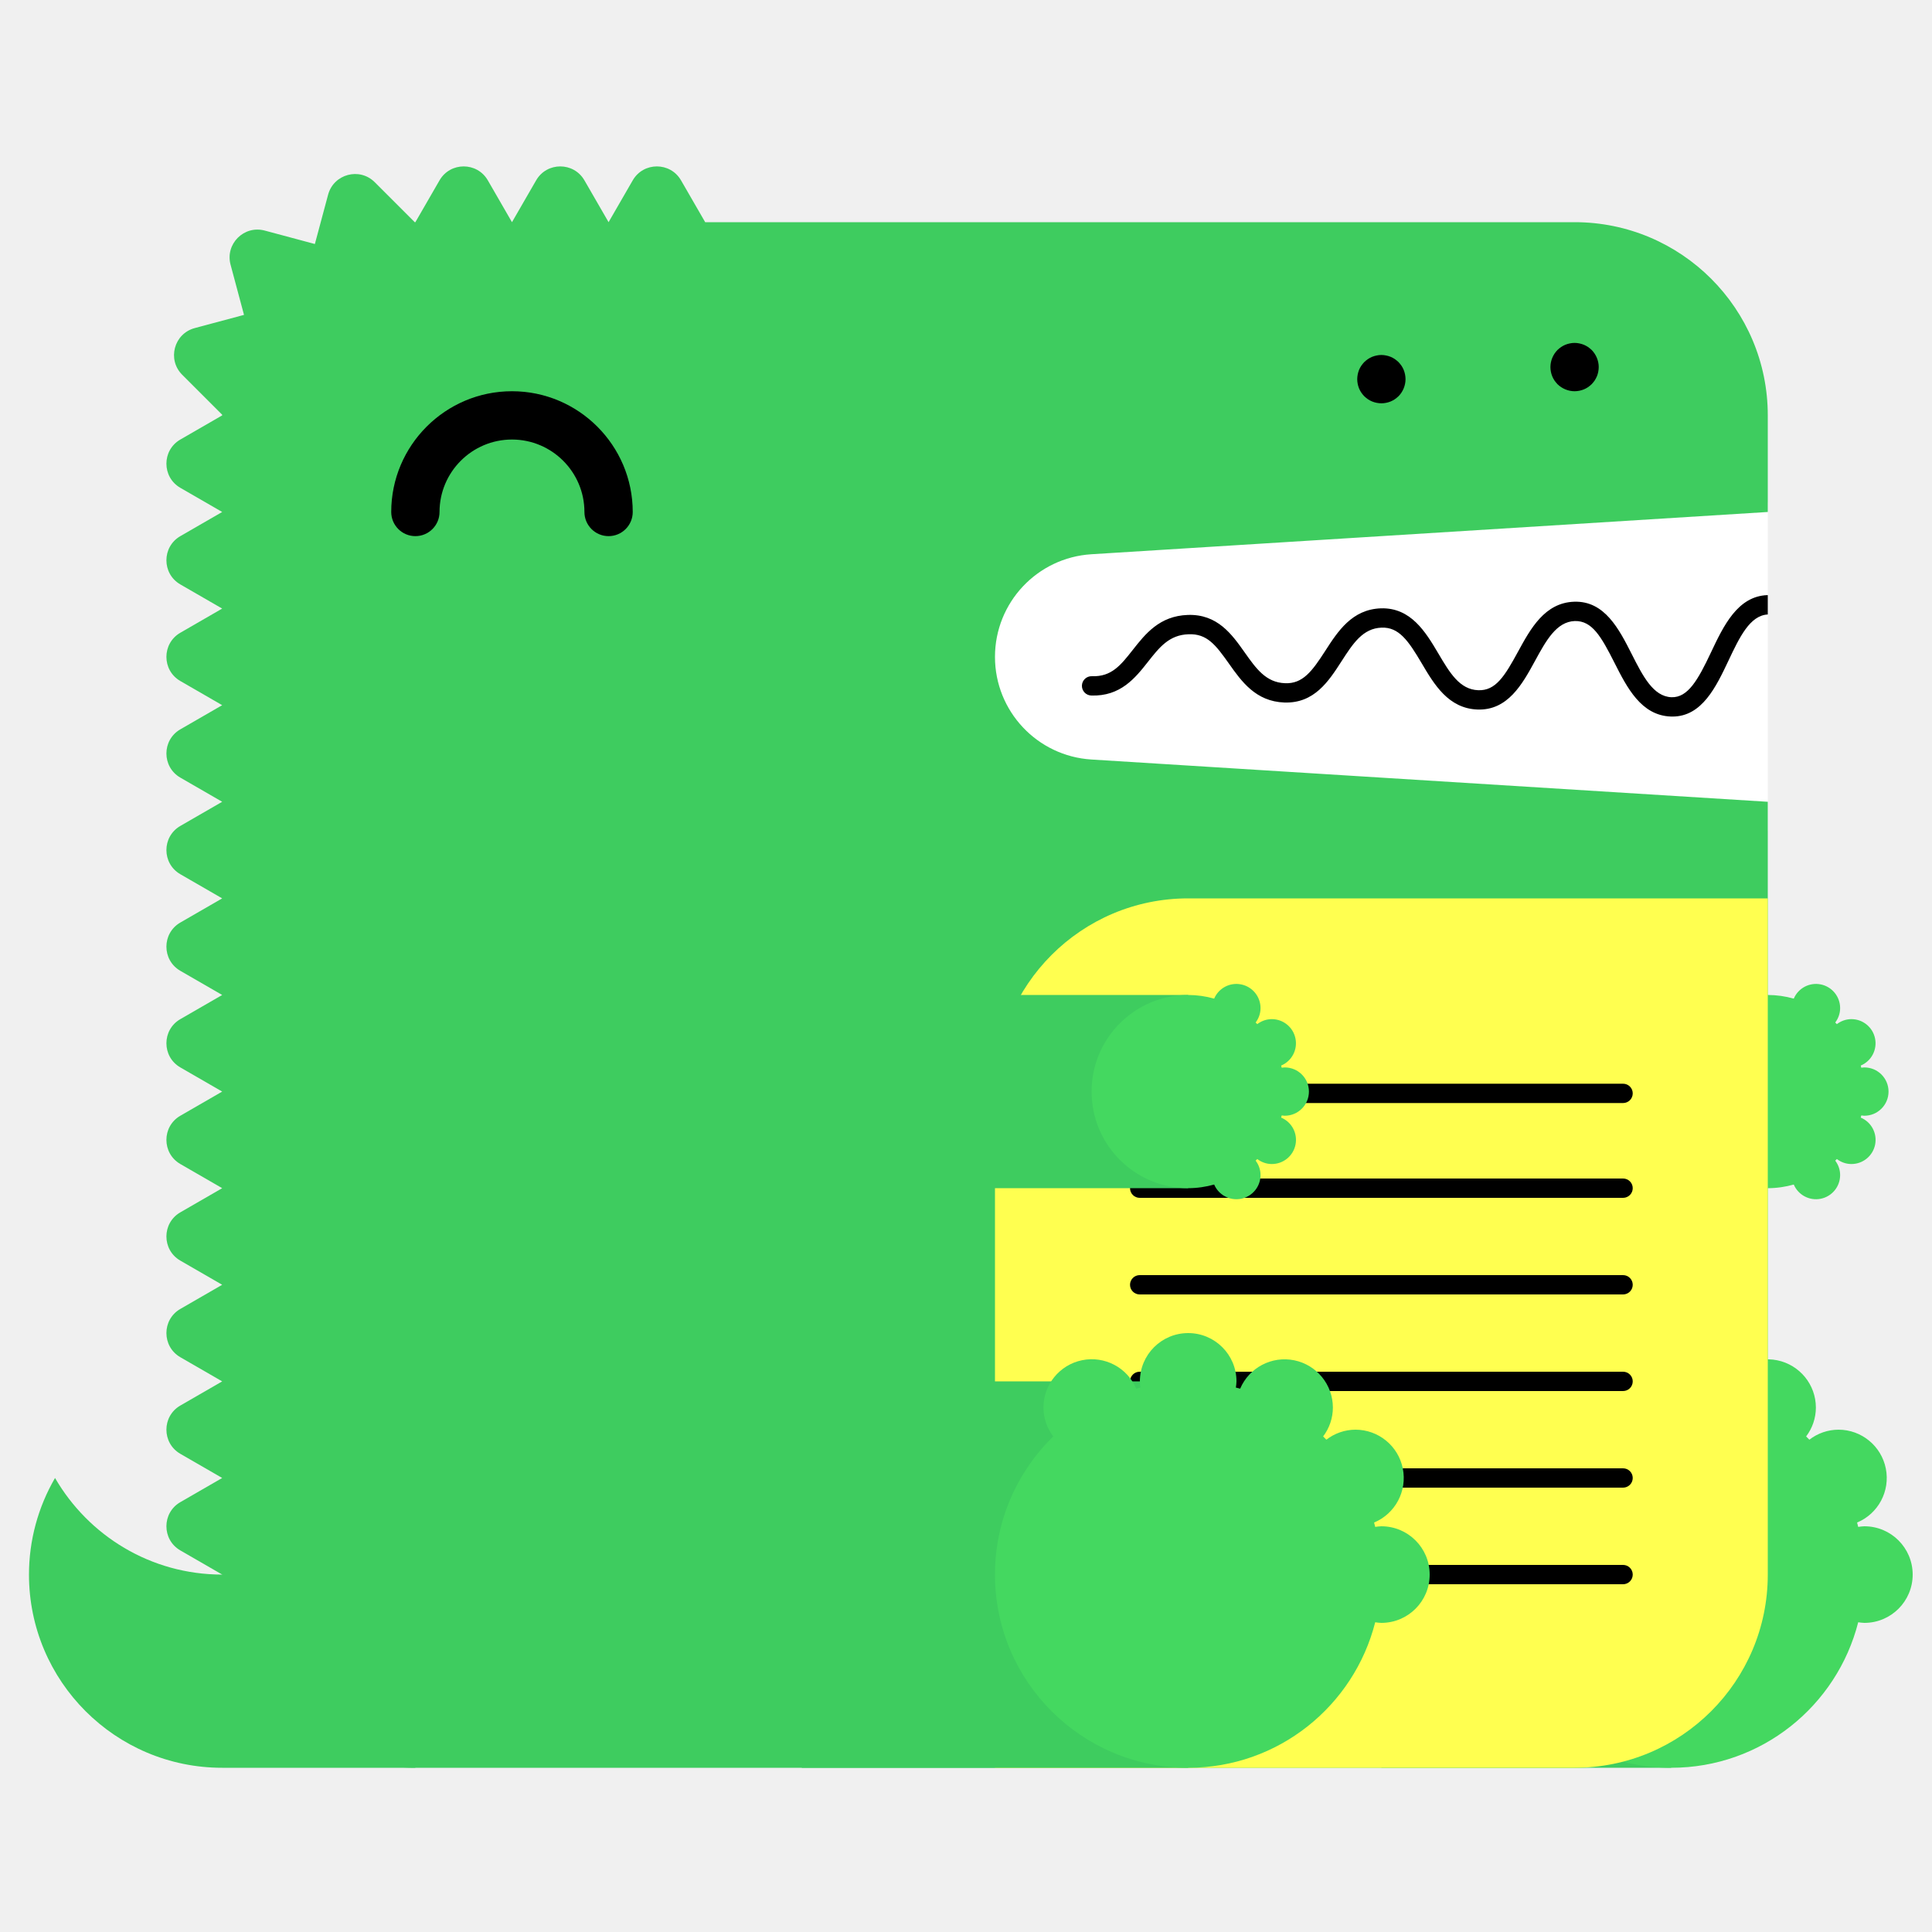
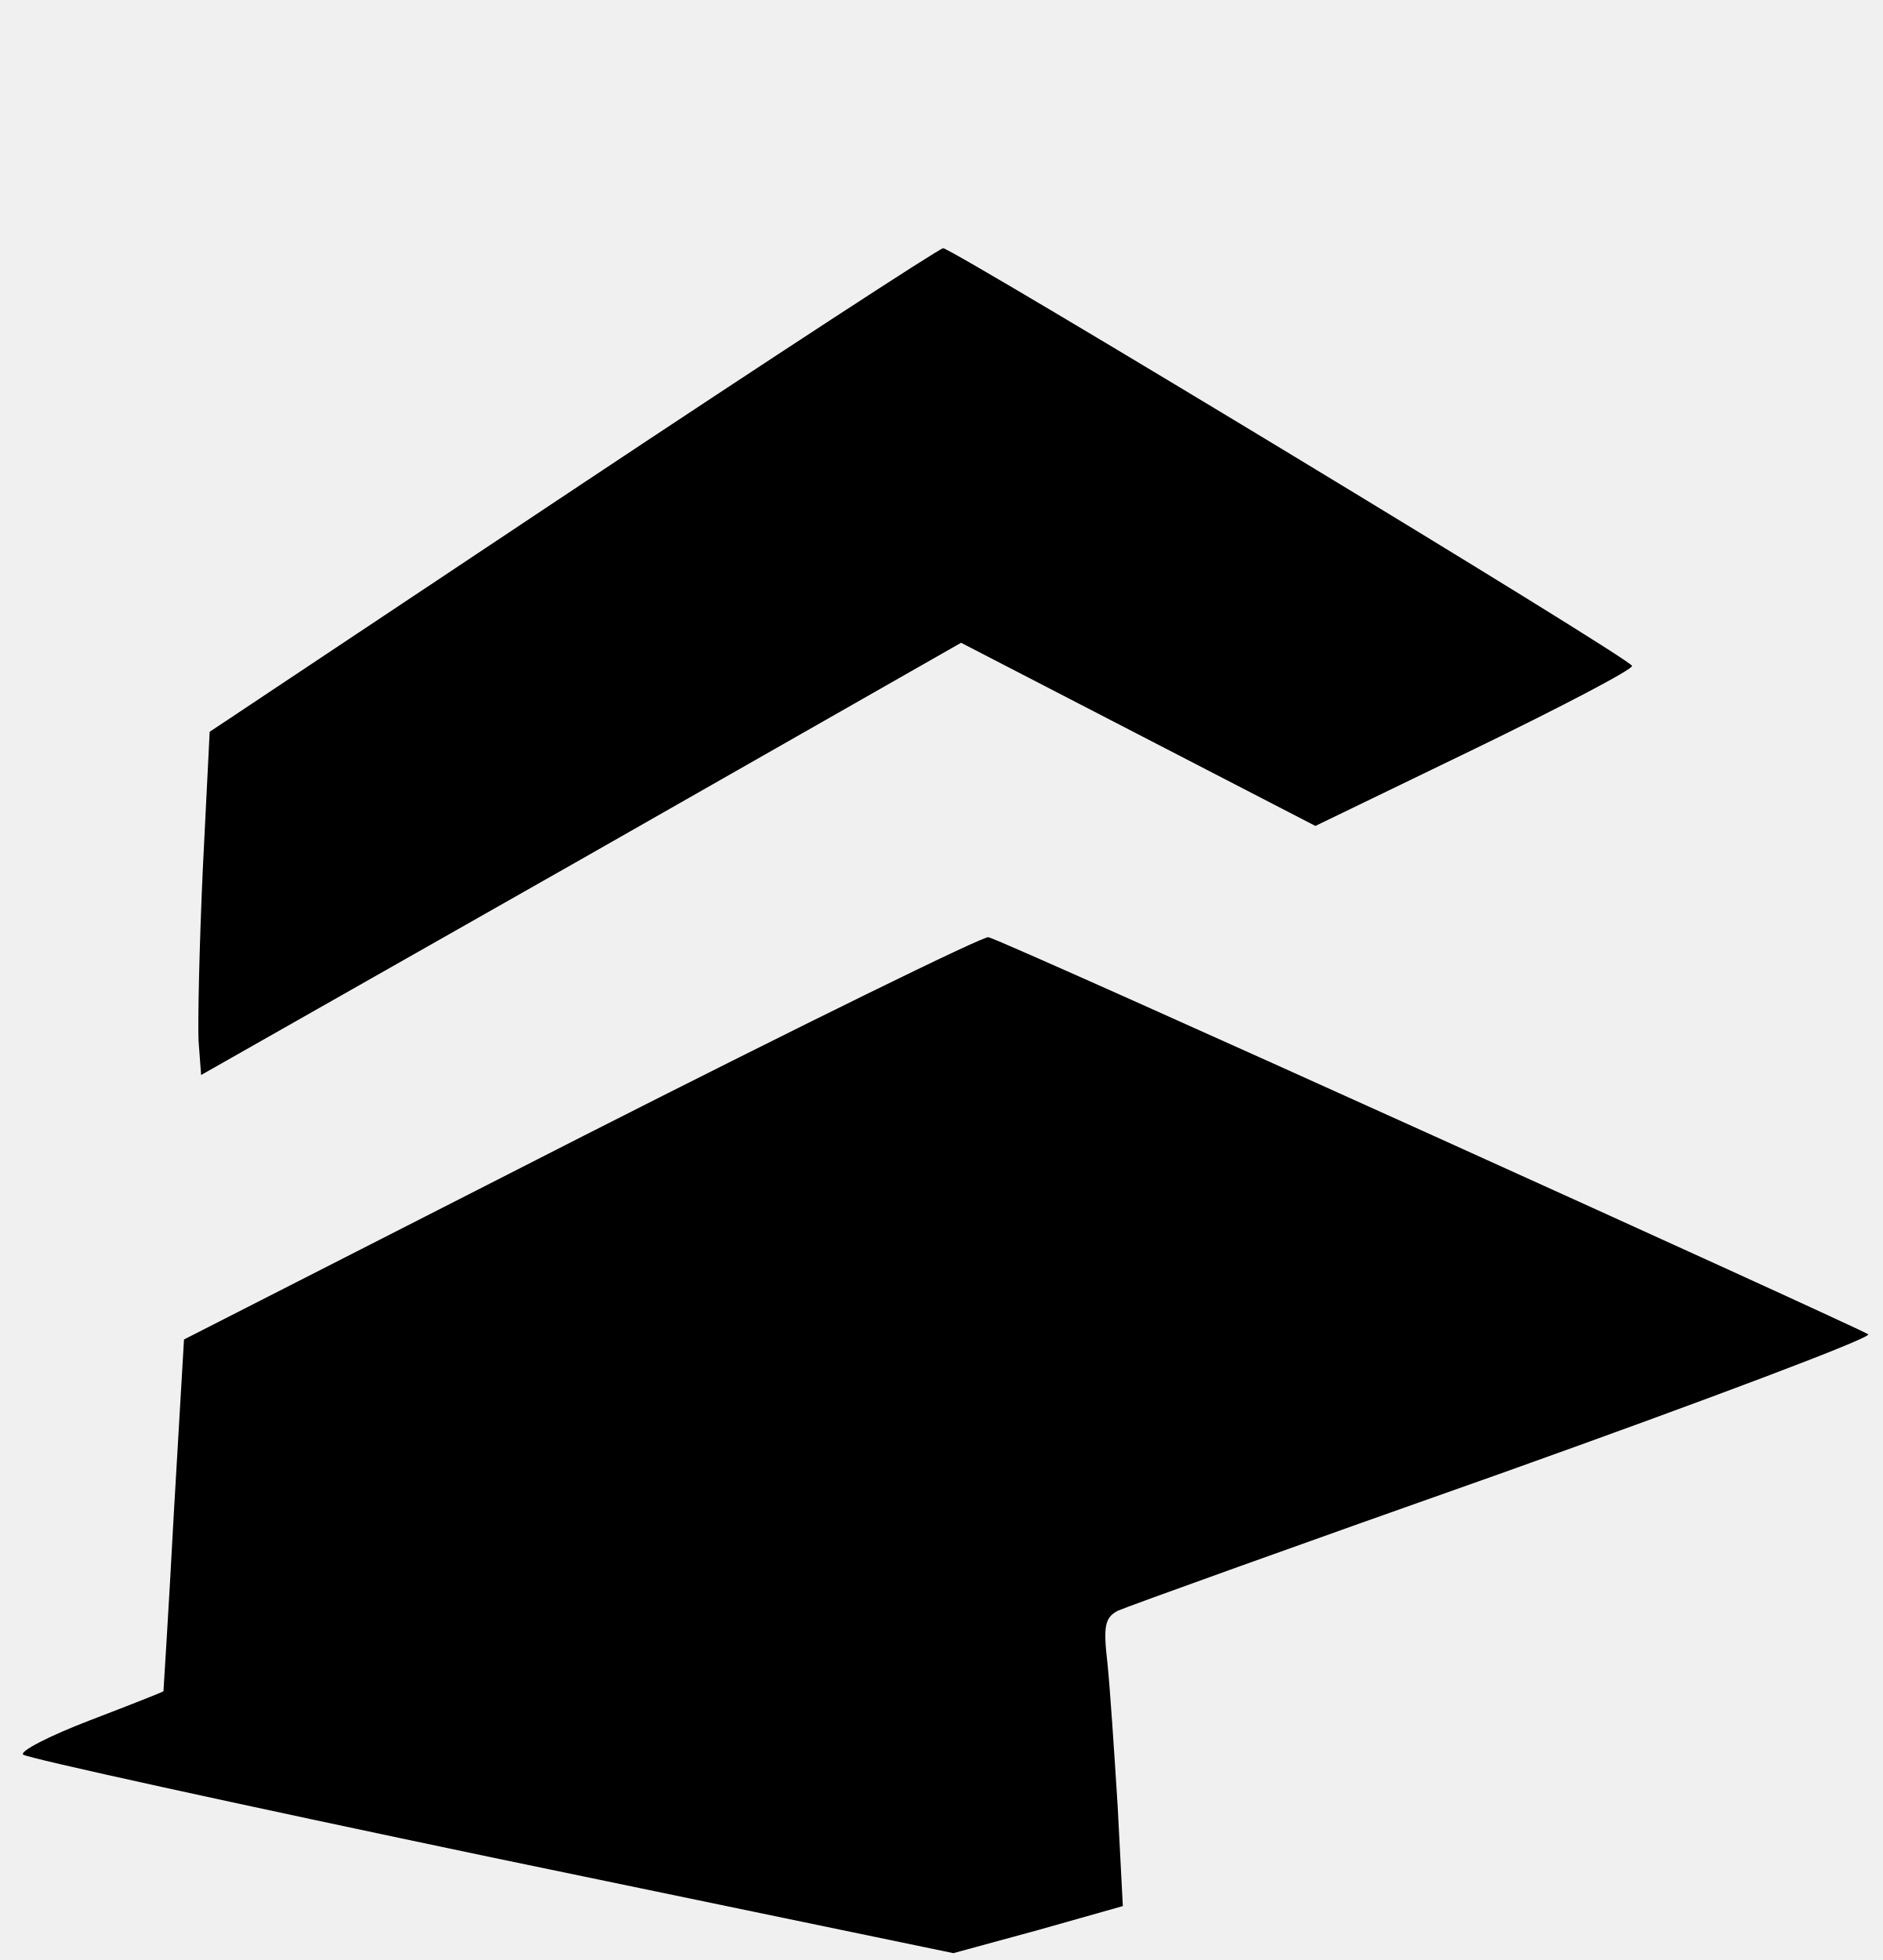
- <svg xmlns="http://www.w3.org/2000/svg" width="200" height="200" viewBox="0 0 200 200">
-   <g fill="none" fill-rule="evenodd">
-     <path fill="#FFF" d="M99 52h84v34H99z" />
-     <path d="M23 163c-7.398 0-13.843-4.027-17.303-10A19.886 19.886 0 0 0 3 163c0 11.046 8.954 20 20 20h20v-20H23z" fill="#3ECC5F" />
-     <path d="M112.98 57.376L183 53V43c0-11.046-8.954-20-20-20H73l-2.5-4.33c-1.112-1.925-3.889-1.925-5 0L63 23l-2.5-4.33c-1.111-1.925-3.889-1.925-5 0L53 23l-2.5-4.33c-1.111-1.925-3.889-1.925-5 0L43 23c-.022 0-.042.003-.065.003l-4.142-4.141c-1.57-1.571-4.252-.853-4.828 1.294l-1.369 5.104-5.192-1.392c-2.148-.575-4.111 1.389-3.535 3.536l1.39 5.193-5.102 1.367c-2.148.576-2.867 3.259-1.296 4.83l4.142 4.142c0 .021-.003.042-.003.064l-4.33 2.5c-1.925 1.111-1.925 3.889 0 5L23 53l-4.33 2.5c-1.925 1.111-1.925 3.889 0 5L23 63l-4.33 2.5c-1.925 1.111-1.925 3.889 0 5L23 73l-4.33 2.5c-1.925 1.111-1.925 3.889 0 5L23 83l-4.33 2.5c-1.925 1.111-1.925 3.889 0 5L23 93l-4.33 2.5c-1.925 1.111-1.925 3.889 0 5L23 103l-4.33 2.5c-1.925 1.111-1.925 3.889 0 5L23 113l-4.33 2.5c-1.925 1.111-1.925 3.889 0 5L23 123l-4.33 2.5c-1.925 1.111-1.925 3.889 0 5L23 133l-4.33 2.5c-1.925 1.111-1.925 3.889 0 5L23 143l-4.33 2.5c-1.925 1.111-1.925 3.889 0 5L23 153l-4.33 2.5c-1.925 1.111-1.925 3.889 0 5L23 163c0 11.046 8.954 20 20 20h120c11.046 0 20-8.954 20-20V83l-70.02-4.376A10.645 10.645 0 0 1 103 68c0-5.621 4.37-10.273 9.98-10.624" fill="#3ECC5F" />
-     <path fill="#3ECC5F" d="M143 183h30v-40h-30z" />
-     <path d="M193 158c-.219 0-.428.037-.639.064-.038-.15-.074-.301-.116-.451A5 5 0 0 0 190.32 148a4.96 4.96 0 0 0-3.016 1.036 26.531 26.531 0 0 0-.335-.336 4.955 4.955 0 0 0 1.011-2.987 5 5 0 0 0-9.599-1.959c-.148-.042-.297-.077-.445-.115.027-.211.064-.42.064-.639a5 5 0 0 0-5-5 5 5 0 0 0-5 5c0 .219.037.428.064.639-.148.038-.297.073-.445.115a4.998 4.998 0 0 0-9.599 1.959c0 1.125.384 2.151 1.011 2.987-3.717 3.632-6.031 8.693-6.031 14.3 0 11.046 8.954 20 20 20 9.339 0 17.16-6.41 19.361-15.064.211.027.42.064.639.064a5 5 0 0 0 5-5 5 5 0 0 0-5-5" fill="#44D860" />
-     <path fill="#3ECC5F" d="M153 123h30v-20h-30z" />
-     <path d="M193 115.5a2.5 2.5 0 1 0 0-5c-.109 0-.214.019-.319.032-.02-.075-.037-.15-.058-.225a2.501 2.501 0 0 0-.963-4.807c-.569 0-1.088.197-1.508.518a6.653 6.653 0 0 0-.168-.168c.314-.417.506-.931.506-1.494a2.5 2.5 0 0 0-4.8-.979A9.987 9.987 0 0 0 183 103c-5.522 0-10 4.478-10 10s4.478 10 10 10c.934 0 1.833-.138 2.69-.377a2.5 2.5 0 0 0 4.8-.979c0-.563-.192-1.077-.506-1.494.057-.055.113-.111.168-.168.42.321.939.518 1.508.518a2.5 2.5 0 0 0 .963-4.807c.021-.074.038-.15.058-.225.105.013.21.032.319.032" fill="#44D860" />
-     <path d="M63 55.5a2.5 2.5 0 0 1-2.5-2.5c0-4.136-3.364-7.5-7.5-7.5s-7.5 3.364-7.5 7.5a2.5 2.5 0 1 1-5 0c0-6.893 5.607-12.5 12.5-12.5S65.5 46.107 65.5 53a2.5 2.5 0 0 1-2.5 2.5" fill="#000" />
-     <path d="M103 183h60c11.046 0 20-8.954 20-20V93h-60c-11.046 0-20 8.954-20 20v70z" fill="#FFFF50" />
-     <path d="M168.02 124h-50.04a1 1 0 1 1 0-2h50.04a1 1 0 1 1 0 2m0 20h-50.04a1 1 0 1 1 0-2h50.04a1 1 0 1 1 0 2m0 20h-50.04a1 1 0 1 1 0-2h50.04a1 1 0 1 1 0 2m0-49.814h-50.04a1 1 0 1 1 0-2h50.04a1 1 0 1 1 0 2m0 19.814h-50.04a1 1 0 1 1 0-2h50.04a1 1 0 1 1 0 2m0 20h-50.04a1 1 0 1 1 0-2h50.04a1 1 0 1 1 0 2M183 61.611c-.012 0-.022-.006-.034-.005-3.09.105-4.552 3.196-5.842 5.923-1.346 2.85-2.387 4.703-4.093 4.647-1.889-.068-2.969-2.202-4.113-4.46-1.314-2.594-2.814-5.536-5.963-5.426-3.046.104-4.513 2.794-5.807 5.167-1.377 2.528-2.314 4.065-4.121 3.994-1.927-.07-2.951-1.805-4.136-3.813-1.321-2.236-2.848-4.75-5.936-4.664-2.994.103-4.465 2.385-5.763 4.4-1.373 2.13-2.335 3.428-4.165 3.351-1.973-.07-2.992-1.51-4.171-3.177-1.324-1.873-2.816-3.993-5.895-3.89-2.928.1-4.399 1.97-5.696 3.618-1.232 1.564-2.194 2.802-4.229 2.724a1 1 0 0 0-.072 2c3.017.101 4.545-1.8 5.872-3.487 1.177-1.496 2.193-2.787 4.193-2.855 1.926-.082 2.829 1.115 4.195 3.045 1.297 1.834 2.769 3.914 5.731 4.021 3.103.104 4.596-2.215 5.918-4.267 1.182-1.834 2.202-3.417 4.15-3.484 1.793-.067 2.769 1.35 4.145 3.681 1.297 2.197 2.766 4.686 5.787 4.796 3.125.108 4.634-2.62 5.949-5.035 1.139-2.088 2.214-4.06 4.119-4.126 1.793-.042 2.728 1.595 4.111 4.33 1.292 2.553 2.757 5.445 5.825 5.556l.169.003c3.064 0 4.518-3.075 5.805-5.794 1.139-2.41 2.217-4.68 4.067-4.773v-2z" fill="#000" />
-     <path fill="#3ECC5F" d="M83 183h40v-40H83z" />
-     <path d="M143 158c-.219 0-.428.037-.639.064-.038-.15-.074-.301-.116-.451A5 5 0 0 0 140.32 148a4.96 4.96 0 0 0-3.016 1.036 26.531 26.531 0 0 0-.335-.336 4.955 4.955 0 0 0 1.011-2.987 5 5 0 0 0-9.599-1.959c-.148-.042-.297-.077-.445-.115.027-.211.064-.42.064-.639a5 5 0 0 0-5-5 5 5 0 0 0-5 5c0 .219.037.428.064.639-.148.038-.297.073-.445.115a4.998 4.998 0 0 0-9.599 1.959c0 1.125.384 2.151 1.011 2.987-3.717 3.632-6.031 8.693-6.031 14.3 0 11.046 8.954 20 20 20 9.339 0 17.16-6.41 19.361-15.064.211.027.42.064.639.064a5 5 0 0 0 5-5 5 5 0 0 0-5-5" fill="#44D860" />
-     <path fill="#3ECC5F" d="M83 123h40v-20H83z" />
-     <path d="M133 115.5a2.5 2.5 0 1 0 0-5c-.109 0-.214.019-.319.032-.02-.075-.037-.15-.058-.225a2.501 2.501 0 0 0-.963-4.807c-.569 0-1.088.197-1.508.518a6.653 6.653 0 0 0-.168-.168c.314-.417.506-.931.506-1.494a2.5 2.5 0 0 0-4.8-.979A9.987 9.987 0 0 0 123 103c-5.522 0-10 4.478-10 10s4.478 10 10 10c.934 0 1.833-.138 2.69-.377a2.5 2.5 0 0 0 4.8-.979c0-.563-.192-1.077-.506-1.494.057-.055.113-.111.168-.168.42.321.939.518 1.508.518a2.5 2.5 0 0 0 .963-4.807c.021-.074.038-.15.058-.225.105.013.21.032.319.032" fill="#44D860" />
-     <path d="M143 41.75c-.16 0-.33-.02-.49-.05a2.52 2.52 0 0 1-.47-.14c-.15-.06-.29-.14-.431-.23-.13-.09-.259-.2-.38-.31-.109-.12-.219-.24-.309-.38s-.17-.28-.231-.43a2.619 2.619 0 0 1-.189-.96c0-.16.02-.33.05-.49.03-.16.08-.31.139-.47.061-.15.141-.29.231-.43.09-.13.2-.26.309-.38.121-.11.25-.22.38-.31.141-.09.281-.17.431-.23.149-.06.31-.11.47-.14.32-.07.65-.07.98 0 .159.03.32.08.47.14.149.06.29.14.43.23.13.09.259.2.38.31.11.12.22.25.31.38.09.14.17.28.23.43.06.16.11.31.14.47.029.16.05.33.05.49 0 .66-.271 1.31-.73 1.77-.121.11-.25.22-.38.31-.14.09-.281.17-.43.23a2.565 2.565 0 0 1-.96.19m20-1.25c-.66 0-1.3-.27-1.771-.73a3.802 3.802 0 0 1-.309-.38c-.09-.14-.17-.28-.231-.43a2.619 2.619 0 0 1-.189-.96c0-.66.27-1.3.729-1.77.121-.11.25-.22.38-.31.141-.09.281-.17.431-.23.149-.06.31-.11.47-.14.32-.07.66-.07.98 0 .159.03.32.08.47.14.149.06.29.14.43.23.13.09.259.2.38.31.459.47.73 1.11.73 1.77 0 .16-.021.33-.05.49-.03.16-.08.32-.14.47-.07.15-.14.29-.23.43-.09.13-.2.26-.31.38-.121.11-.25.22-.38.31-.14.09-.281.17-.43.23a2.565 2.565 0 0 1-.96.19" fill="#000" />
+ <svg xmlns="http://www.w3.org/2000/svg" version="1.0" width="220pt" height="229pt" viewBox="0 0 220 229" preserveAspectRatio="xMidYMid meet">
+   <g transform="translate(0,229) scale(0.1,-0.1)" fill="#000000" stroke="none">
+     <path d="M670 1718 l-425 -283 -8 -160 c-4 -88 -6 -178 -5 -201 l3 -40 444 252 444 253 207 -107 207 -107 186 90 c103 50 185 93 184 97 -2 9 -794 488 -805 488 -4 0 -199 -127 -432 -282z" />
+     <path d="M680 962 l-465 -237 -12 -205 c-6 -113 -12 -205 -12 -206 -1 -1 -39 -16 -86 -34 -47 -18 -82 -36 -78 -40 4 -4 251 -58 547 -120 l540 -112 99 27 99 28 -6 116 c-4 64 -9 139 -12 168 -5 43 -3 53 12 61 11 5 214 78 452 162 238 85 429 157 425 161 -7 6 -1005 458 -1028 464 -5 2 -219 -103 -475 -233z" />
  </g>
</svg>
